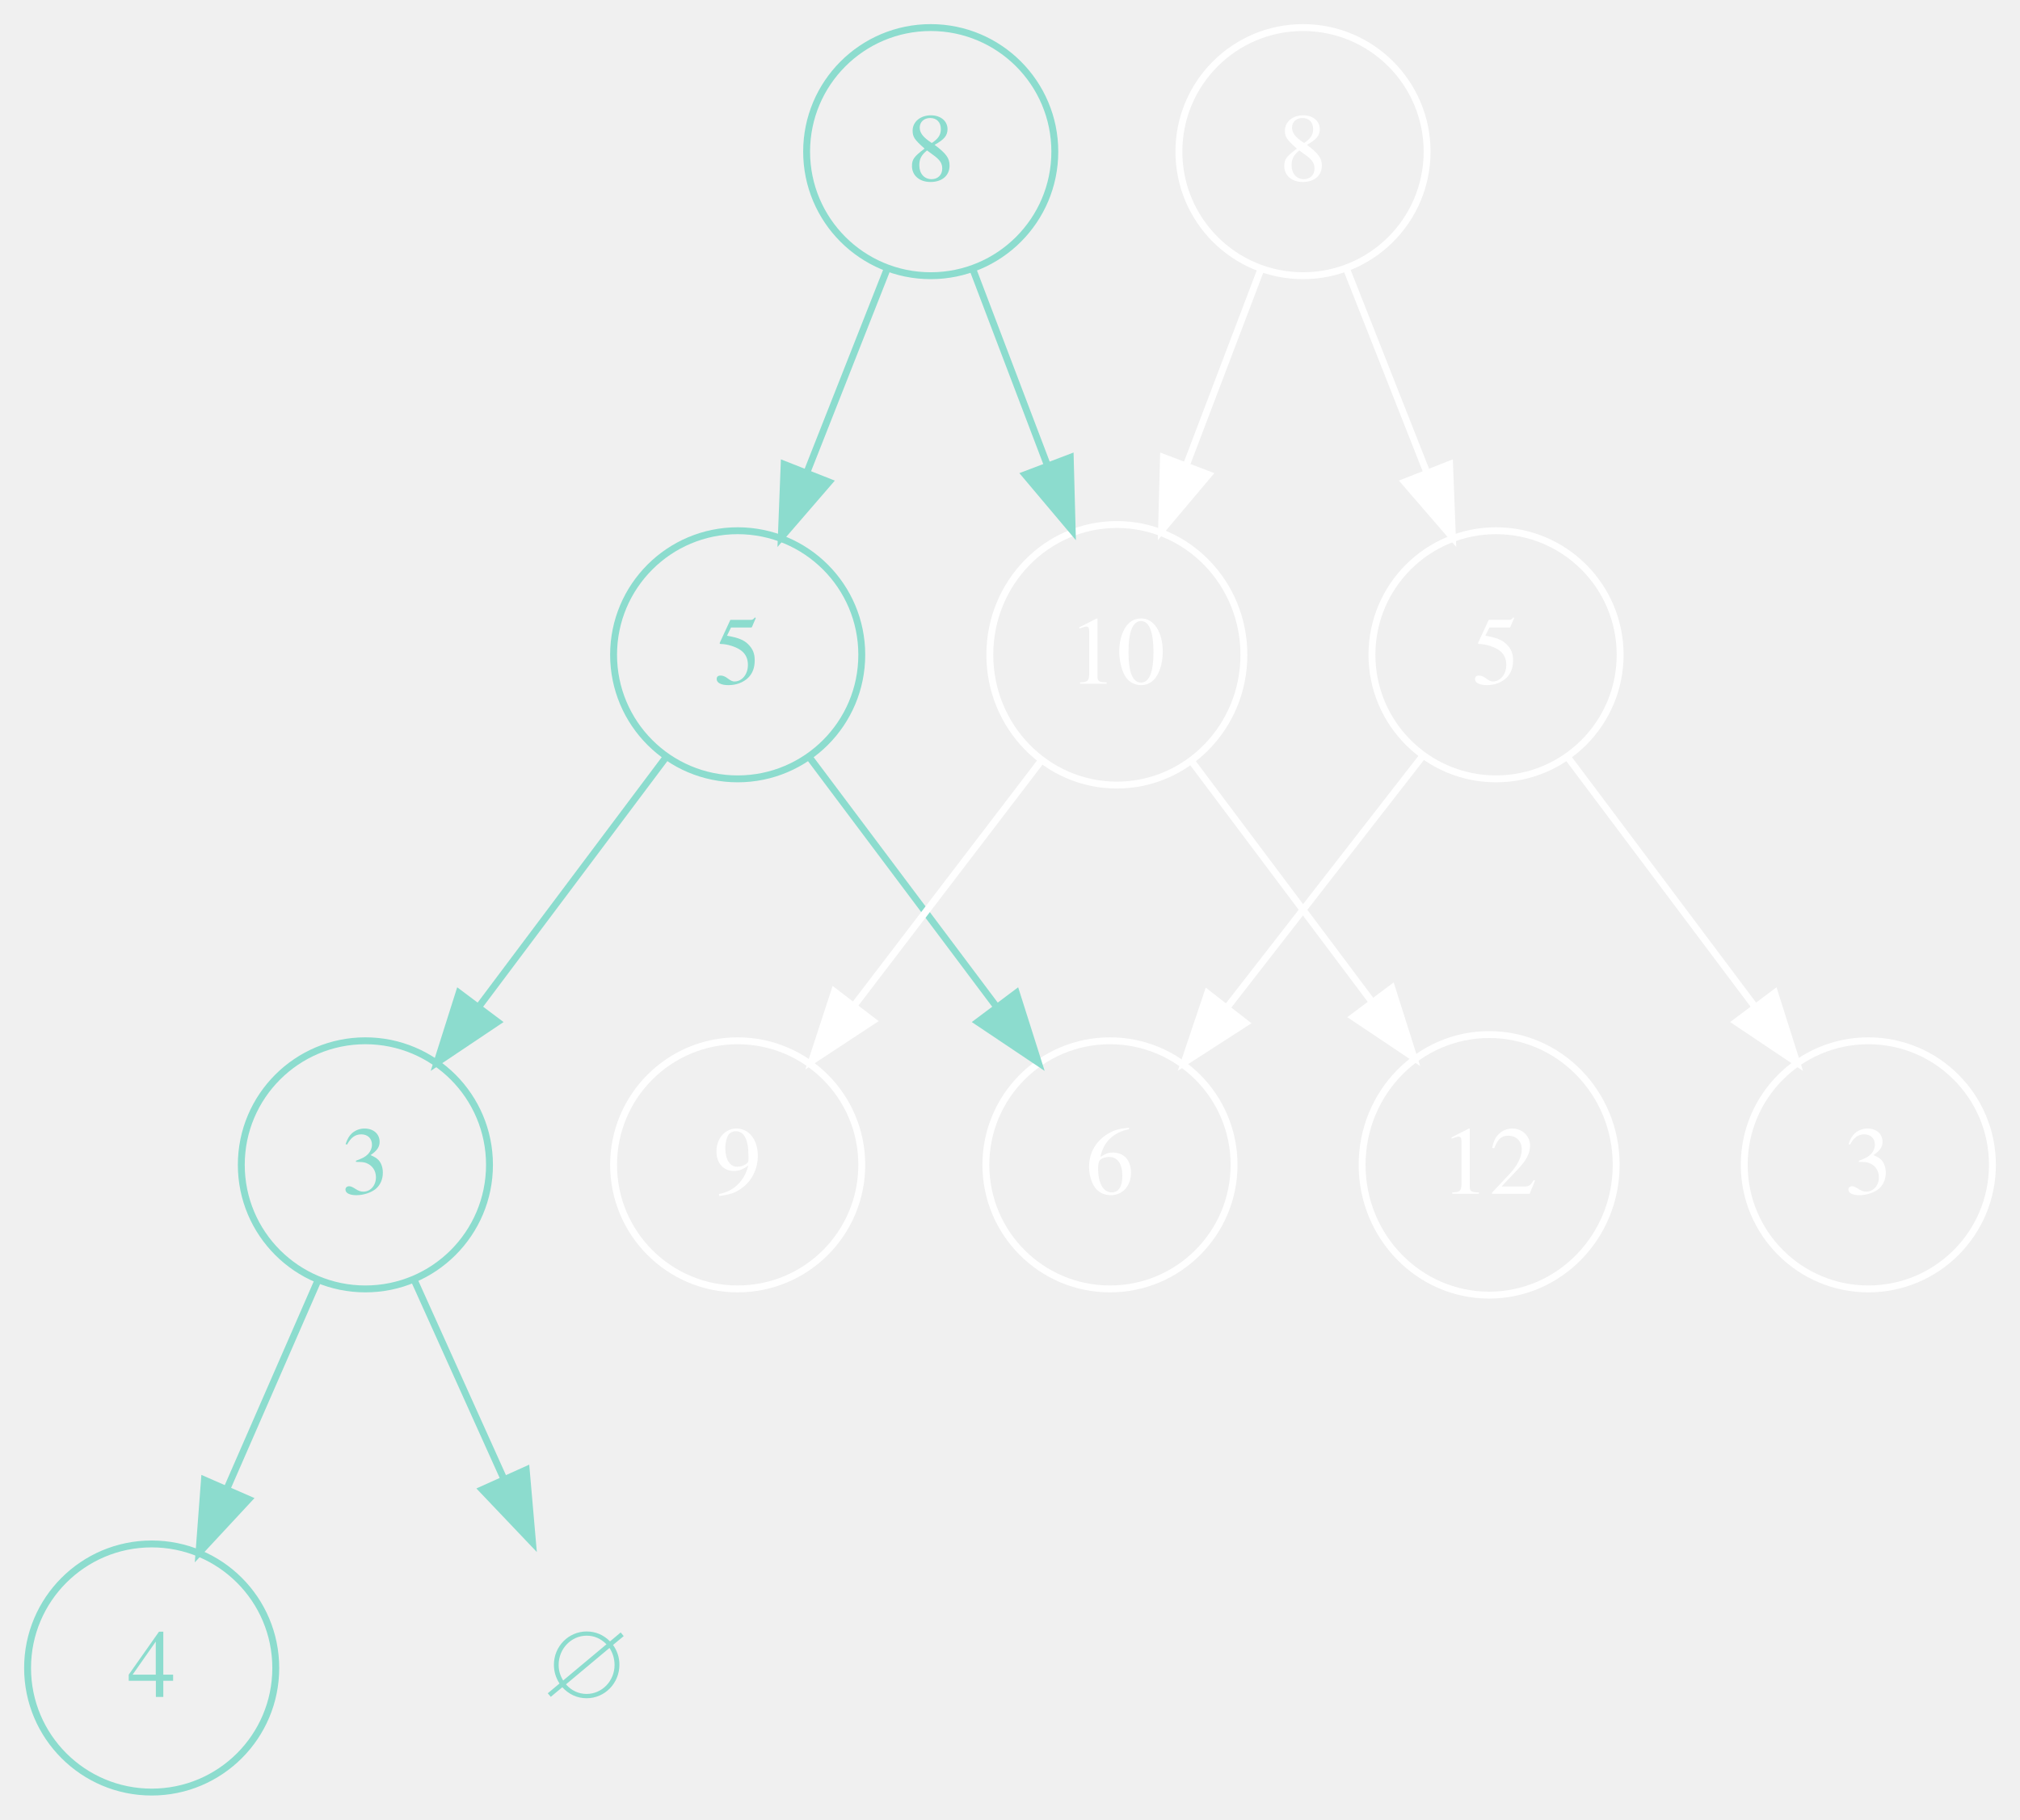
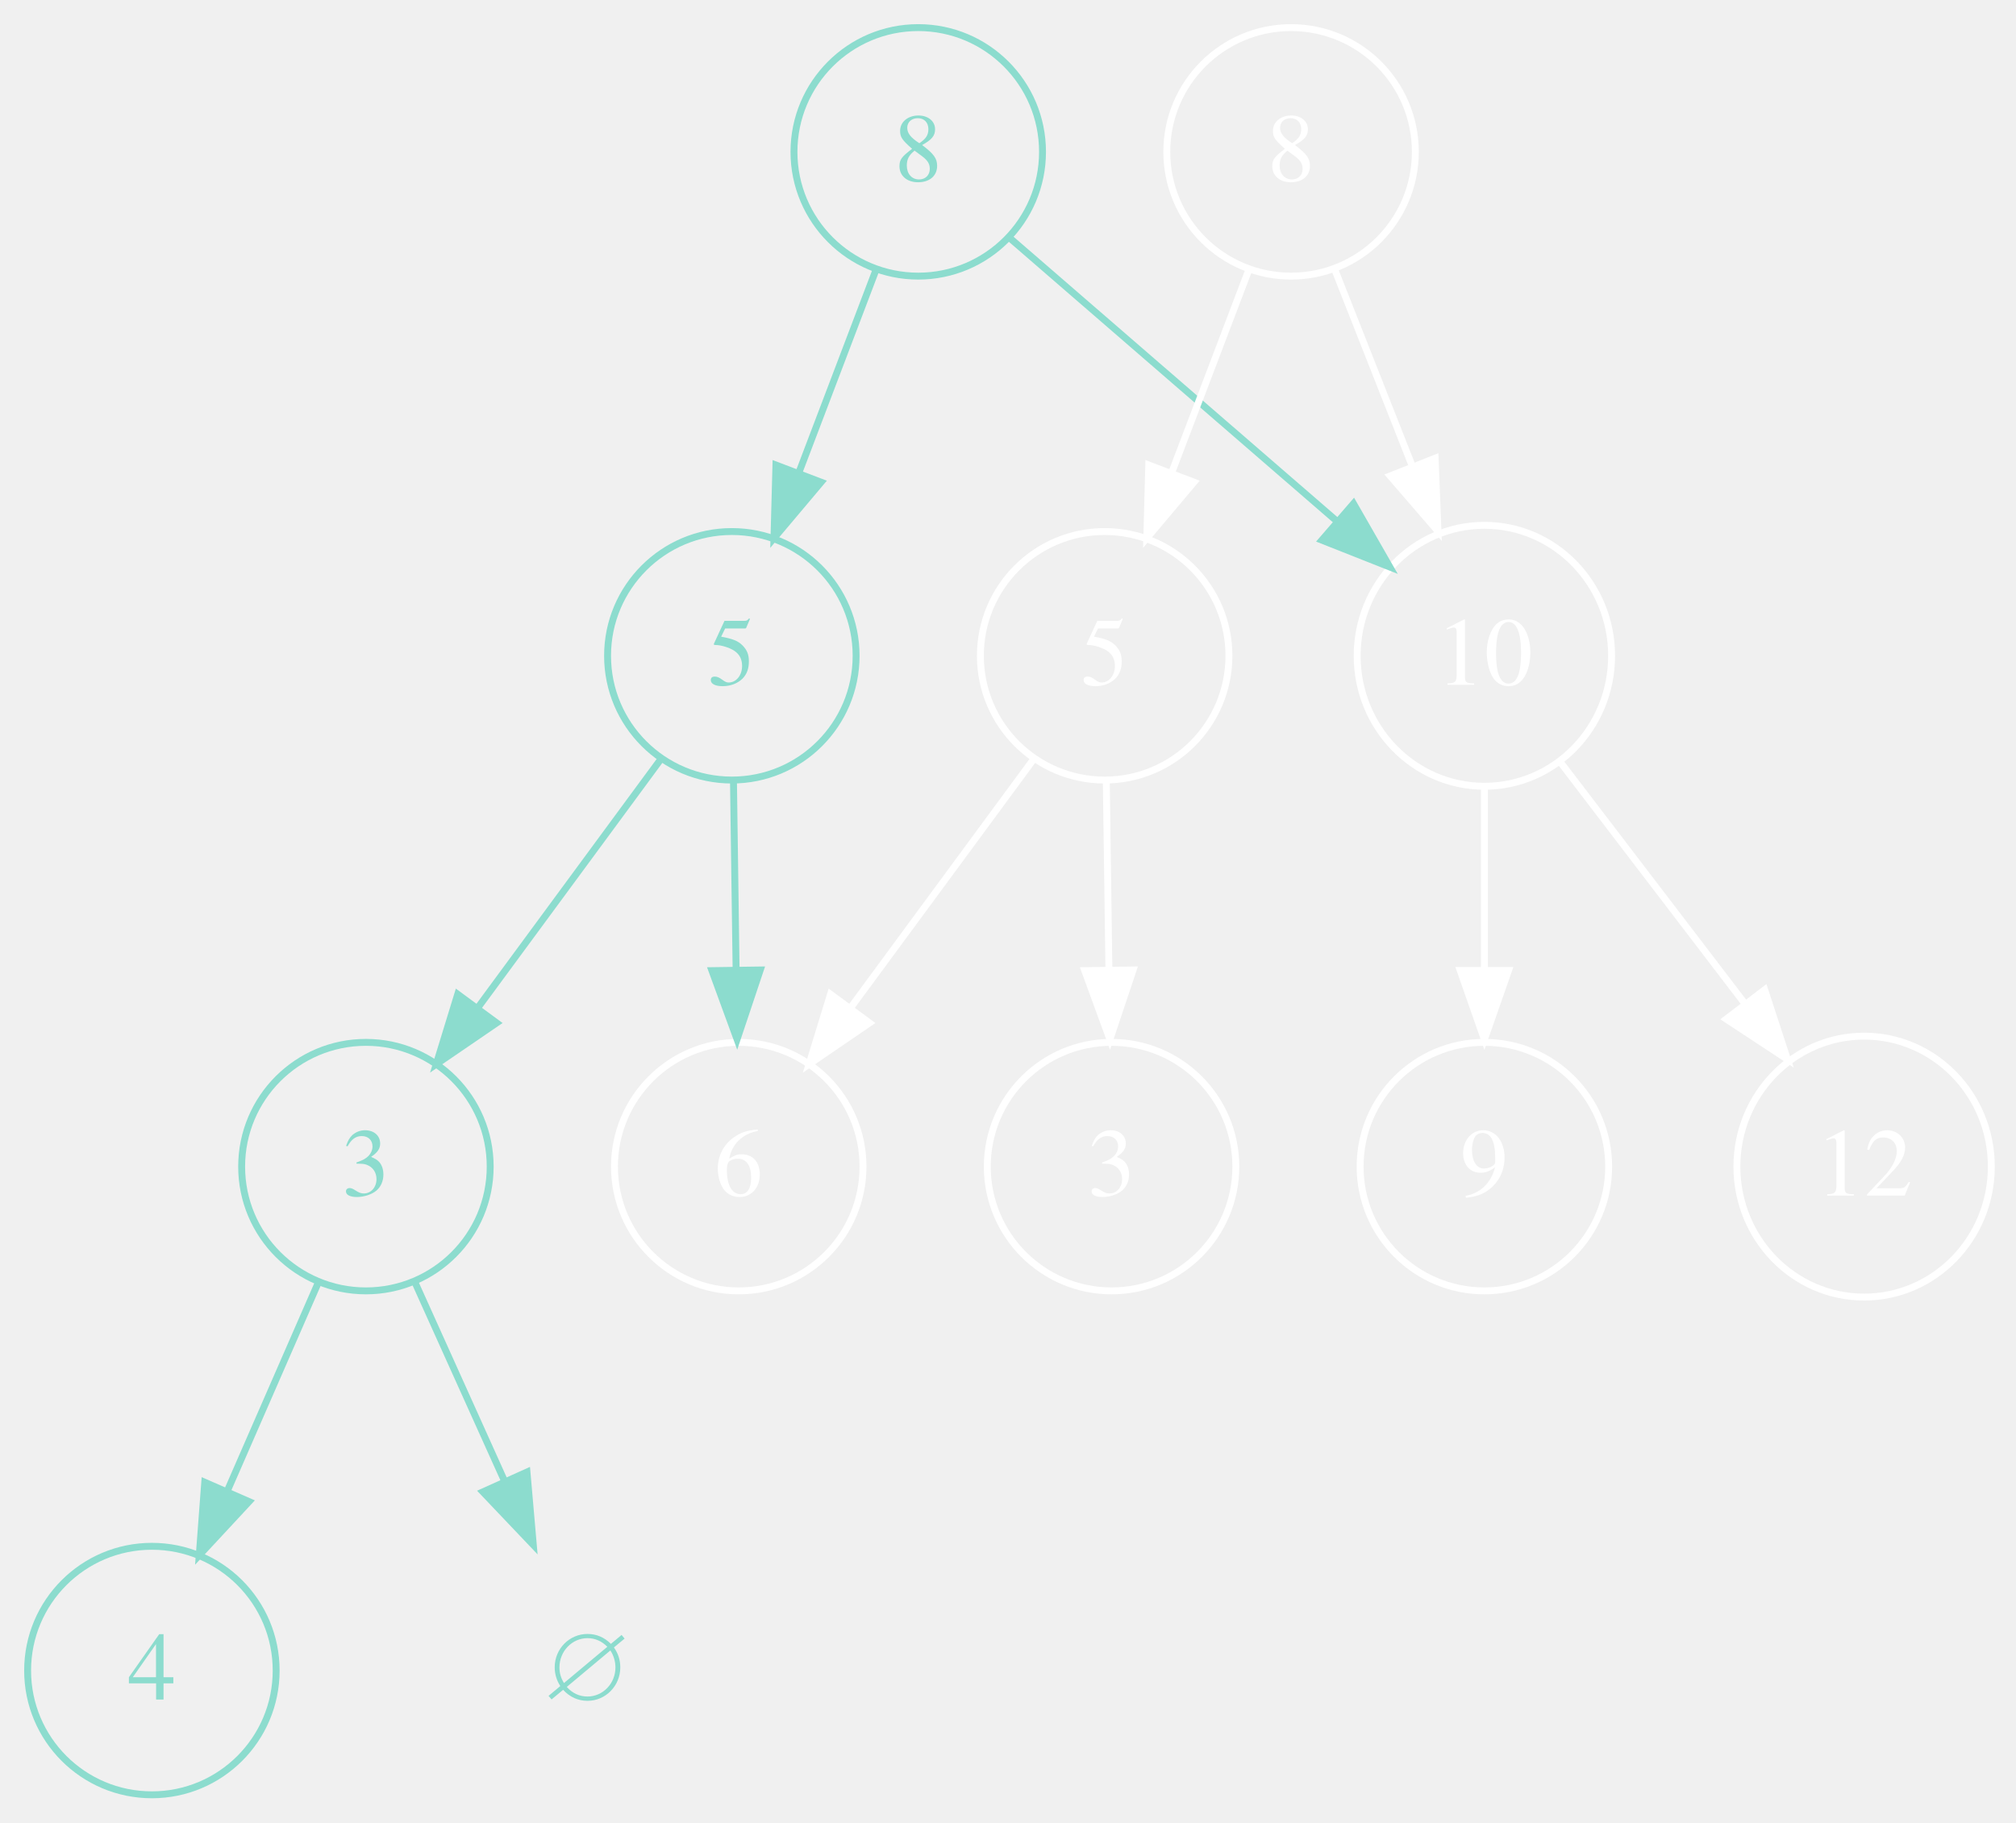
- <svg xmlns="http://www.w3.org/2000/svg" width="293pt" height="264pt" viewBox="0.00 0.00 293.00 264.00">
+ <svg xmlns="http://www.w3.org/2000/svg" width="292pt" height="264pt" viewBox="0.00 0.00 292.00 264.00">
  <g id="graph0" class="graph" transform="scale(1 1) rotate(0) translate(4 260)">
    <g id="node1" class="node">
-       <ellipse fill="none" stroke="#8cdcce" cx="131" cy="-238" rx="18" ry="18" />
-       <text text-anchor="middle" x="131" y="-233.8" font-family="Times,serif" font-size="14.00" fill="#8cdcce">8</text>
+       <ellipse fill="none" stroke="#8cdcce" cx="129" cy="-238" rx="18" ry="18" />
+       <text text-anchor="middle" x="129" y="-233.8" font-family="Times,serif" font-size="14.00" fill="#8cdcce">8</text>
    </g>
    <g id="node2" class="node">
-       <ellipse fill="none" stroke="#8cdcce" cx="103" cy="-165" rx="18" ry="18" />
-       <text text-anchor="middle" x="103" y="-160.8" font-family="Times,serif" font-size="14.00" fill="#8cdcce">5</text>
+       <ellipse fill="none" stroke="#8cdcce" cx="102" cy="-165" rx="18" ry="18" />
+       <text text-anchor="middle" x="102" y="-160.8" font-family="Times,serif" font-size="14.00" fill="#8cdcce">5</text>
    </g>
    <g id="edge1" class="edge">
-       <path fill="none" stroke="#8cdcce" d="M124.646,-220.889C121.21,-212.174 116.886,-201.211 113.008,-191.378" />
-       <polygon fill="#8cdcce" stroke="#8cdcce" points="116.253,-190.066 109.328,-182.047 109.741,-192.634 116.253,-190.066" />
+       <path fill="none" stroke="#8cdcce" d="M122.873,-220.889C119.594,-212.265 115.477,-201.439 111.768,-191.686" />
+       <polygon fill="#8cdcce" stroke="#8cdcce" points="114.928,-190.15 108.102,-182.047 108.386,-192.638 114.928,-190.15" />
    </g>
    <g id="node3" class="node">
-       <ellipse fill="none" stroke="white" cx="158" cy="-165" rx="18.427" ry="18.901" />
-       <text text-anchor="middle" x="158" y="-160.8" font-family="Times,serif" font-size="14.00" fill="white">10</text>
+       <ellipse fill="none" stroke="white" cx="211" cy="-165" rx="18.427" ry="18.901" />
+       <text text-anchor="middle" x="211" y="-160.8" font-family="Times,serif" font-size="14.00" fill="white">10</text>
    </g>
    <g id="edge2" class="edge">
-       <path fill="none" stroke="#8cdcce" d="M137.127,-220.889C140.314,-212.508 144.292,-202.047 147.918,-192.512" />
-       <polygon fill="#8cdcce" stroke="#8cdcce" points="151.238,-193.628 151.521,-183.037 144.695,-191.14 151.238,-193.628" />
+       <path fill="none" stroke="#8cdcce" d="M142.175,-225.593C154.933,-214.546 174.498,-197.606 189.511,-184.606" />
+       <polygon fill="#8cdcce" stroke="#8cdcce" points="192.042,-187.044 197.311,-177.853 187.46,-181.752 192.042,-187.044" />
    </g>
    <g id="node4" class="node">
      <ellipse fill="none" stroke="#8cdcce" cx="49" cy="-91" rx="18" ry="18" />
      <text text-anchor="middle" x="49" y="-86.8" font-family="Times,serif" font-size="14.00" fill="#8cdcce">3</text>
    </g>
    <g id="edge3" class="edge">
-       <path fill="none" stroke="#8cdcce" d="M92.588,-150.118C84.894,-139.858 74.264,-125.686 65.429,-113.905" />
-       <polygon fill="#8cdcce" stroke="#8cdcce" points="68.18,-111.74 59.38,-105.84 62.58,-115.94 68.18,-111.74" />
+       <path fill="none" stroke="#8cdcce" d="M91.781,-150.118C84.229,-139.858 73.797,-125.686 65.125,-113.905" />
+       <polygon fill="#8cdcce" stroke="#8cdcce" points="67.934,-111.818 59.188,-105.84 62.297,-115.968 67.934,-111.818" />
    </g>
    <g id="node5" class="node">
-       <ellipse fill="none" stroke="white" cx="157" cy="-91" rx="18" ry="18" />
-       <text text-anchor="middle" x="157" y="-86.8" font-family="Times,serif" font-size="14.00" fill="white">6</text>
+       <ellipse fill="none" stroke="white" cx="103" cy="-91" rx="18" ry="18" />
+       <text text-anchor="middle" x="103" y="-86.8" font-family="Times,serif" font-size="14.00" fill="white">6</text>
    </g>
    <g id="edge4" class="edge">
-       <path fill="none" stroke="#8cdcce" d="M113.412,-150.118C121.106,-139.858 131.735,-125.686 140.571,-113.905" />
-       <polygon fill="#8cdcce" stroke="#8cdcce" points="143.42,-115.94 146.62,-105.84 137.82,-111.74 143.42,-115.94" />
+       <path fill="none" stroke="#8cdcce" d="M102.237,-146.937C102.35,-138.807 102.488,-128.876 102.615,-119.705" />
+       <polygon fill="#8cdcce" stroke="#8cdcce" points="106.118,-119.488 102.758,-109.441 99.119,-119.391 106.118,-119.488" />
    </g>
    <g id="node8" class="node">
-       <ellipse fill="none" stroke="white" cx="103" cy="-91" rx="18" ry="18" />
-       <text text-anchor="middle" x="103" y="-86.8" font-family="Times,serif" font-size="14.00" fill="white">9</text>
+       <ellipse fill="none" stroke="white" cx="211" cy="-91" rx="18" ry="18" />
+       <text text-anchor="middle" x="211" y="-86.8" font-family="Times,serif" font-size="14.00" fill="white">9</text>
    </g>
    <g id="edge7" class="edge">
-       <path fill="none" stroke="white" d="M146.87,-149.43C139.166,-139.344 128.767,-125.731 120.027,-114.29" />
-       <polygon fill="white" stroke="white" points="122.591,-111.881 113.739,-106.059 117.028,-116.13 122.591,-111.881" />
+       <path fill="none" stroke="white" d="M211,-145.831C211,-137.894 211,-128.409 211,-119.628" />
+       <polygon fill="white" stroke="white" points="214.5,-119.418 211,-109.418 207.5,-119.418 214.5,-119.418" />
    </g>
    <g id="node9" class="node">
-       <ellipse fill="none" stroke="white" cx="212" cy="-91" rx="18.427" ry="18.901" />
-       <text text-anchor="middle" x="212" y="-86.8" font-family="Times,serif" font-size="14.00" fill="white">12</text>
+       <ellipse fill="none" stroke="white" cx="266" cy="-91" rx="18.427" ry="18.901" />
+       <text text-anchor="middle" x="266" y="-86.8" font-family="Times,serif" font-size="14.00" fill="white">12</text>
    </g>
    <g id="edge8" class="edge">
-       <path fill="none" stroke="white" d="M168.928,-149.43C176.393,-139.475 186.437,-126.084 194.947,-114.737" />
-       <polygon fill="white" stroke="white" points="197.889,-116.649 201.089,-106.549 192.289,-112.449 197.889,-116.649" />
+       <path fill="none" stroke="white" d="M222.13,-149.43C229.734,-139.475 239.963,-126.084 248.632,-114.737" />
+       <polygon fill="white" stroke="white" points="251.597,-116.62 254.886,-106.549 246.035,-112.371 251.597,-116.62" />
    </g>
    <g id="node6" class="node">
      <ellipse fill="none" stroke="#8cdcce" cx="18" cy="-18" rx="18" ry="18" />
      <text text-anchor="middle" x="18" y="-13.8" font-family="Times,serif" font-size="14.00" fill="#8cdcce">4</text>
    </g>
    <g id="edge5" class="edge">
      <path fill="none" stroke="#8cdcce" d="M42.12,-74.243C38.227,-65.326 33.27,-53.974 28.864,-43.882" />
      <polygon fill="#8cdcce" stroke="#8cdcce" points="32.07,-42.477 24.861,-34.713 25.655,-45.278 32.07,-42.477" />
    </g>
    <g id="node7" class="node">
      <text text-anchor="middle" x="81" y="-13.8" font-family="Times,serif" font-size="14.00" fill="#8cdcce">∅</text>
    </g>
    <g id="edge6" class="edge">
      <path fill="none" stroke="#8cdcce" d="M56.102,-74.243C59.913,-65.786 64.713,-55.138 69.078,-45.452" />
      <polygon fill="#8cdcce" stroke="#8cdcce" points="72.328,-46.759 73.246,-36.204 65.946,-43.883 72.328,-46.759" />
    </g>
    <g id="node10" class="node">
-       <ellipse fill="none" stroke="white" cx="185" cy="-238" rx="18" ry="18" />
-       <text text-anchor="middle" x="185" y="-233.8" font-family="Times,serif" font-size="14.00" fill="white">8</text>
+       <ellipse fill="none" stroke="white" cx="183" cy="-238" rx="18" ry="18" />
+       <text text-anchor="middle" x="183" y="-233.8" font-family="Times,serif" font-size="14.00" fill="white">8</text>
    </g>
    <g id="edge9" class="edge">
-       <path fill="none" stroke="white" d="M178.873,-220.889C175.686,-212.508 171.708,-202.047 168.082,-192.512" />
-       <polygon fill="white" stroke="white" points="171.305,-191.14 164.479,-183.037 164.762,-193.628 171.305,-191.14" />
+       <path fill="none" stroke="white" d="M189.354,-220.889C192.659,-212.508 196.784,-202.047 200.544,-192.512" />
+       <polygon fill="white" stroke="white" points="203.868,-193.624 204.281,-183.037 197.356,-191.056 203.868,-193.624" />
    </g>
    <g id="node11" class="node">
-       <ellipse fill="none" stroke="white" cx="213" cy="-165" rx="18" ry="18" />
-       <text text-anchor="middle" x="213" y="-160.8" font-family="Times,serif" font-size="14.00" fill="white">5</text>
+       <ellipse fill="none" stroke="white" cx="156" cy="-165" rx="18" ry="18" />
+       <text text-anchor="middle" x="156" y="-160.8" font-family="Times,serif" font-size="14.00" fill="white">5</text>
    </g>
    <g id="edge10" class="edge">
-       <path fill="none" stroke="white" d="M191.354,-220.889C194.79,-212.174 199.114,-201.211 202.992,-191.378" />
-       <polygon fill="white" stroke="white" points="206.259,-192.634 206.672,-182.047 199.747,-190.066 206.259,-192.634" />
+       <path fill="none" stroke="white" d="M176.873,-220.889C173.594,-212.265 169.477,-201.439 165.768,-191.686" />
+       <polygon fill="white" stroke="white" points="168.928,-190.15 162.102,-182.047 162.386,-192.638 168.928,-190.15" />
    </g>
    <g id="edge11" class="edge">
-       <path fill="none" stroke="white" d="M202.203,-150.118C194.223,-139.858 183.2,-125.686 174.037,-113.905" />
-       <polygon fill="white" stroke="white" points="176.666,-111.584 167.764,-105.84 171.141,-115.882 176.666,-111.584" />
+       <path fill="none" stroke="white" d="M145.781,-150.118C138.229,-139.858 127.797,-125.686 119.125,-113.905" />
+       <polygon fill="white" stroke="white" points="121.934,-111.818 113.188,-105.84 116.297,-115.968 121.934,-111.818" />
    </g>
    <g id="node12" class="node">
-       <ellipse fill="none" stroke="white" cx="267" cy="-91" rx="18" ry="18" />
-       <text text-anchor="middle" x="267" y="-86.8" font-family="Times,serif" font-size="14.00" fill="white">3</text>
+       <ellipse fill="none" stroke="white" cx="157" cy="-91" rx="18" ry="18" />
+       <text text-anchor="middle" x="157" y="-86.8" font-family="Times,serif" font-size="14.00" fill="white">3</text>
    </g>
    <g id="edge12" class="edge">
-       <path fill="none" stroke="white" d="M223.412,-150.118C231.106,-139.858 241.735,-125.686 250.571,-113.905" />
-       <polygon fill="white" stroke="white" points="253.42,-115.94 256.62,-105.84 247.82,-111.74 253.42,-115.94" />
+       <path fill="none" stroke="white" d="M156.237,-146.937C156.35,-138.807 156.488,-128.876 156.615,-119.705" />
+       <polygon fill="white" stroke="white" points="160.118,-119.488 156.758,-109.441 153.119,-119.391 160.118,-119.488" />
    </g>
  </g>
</svg>
